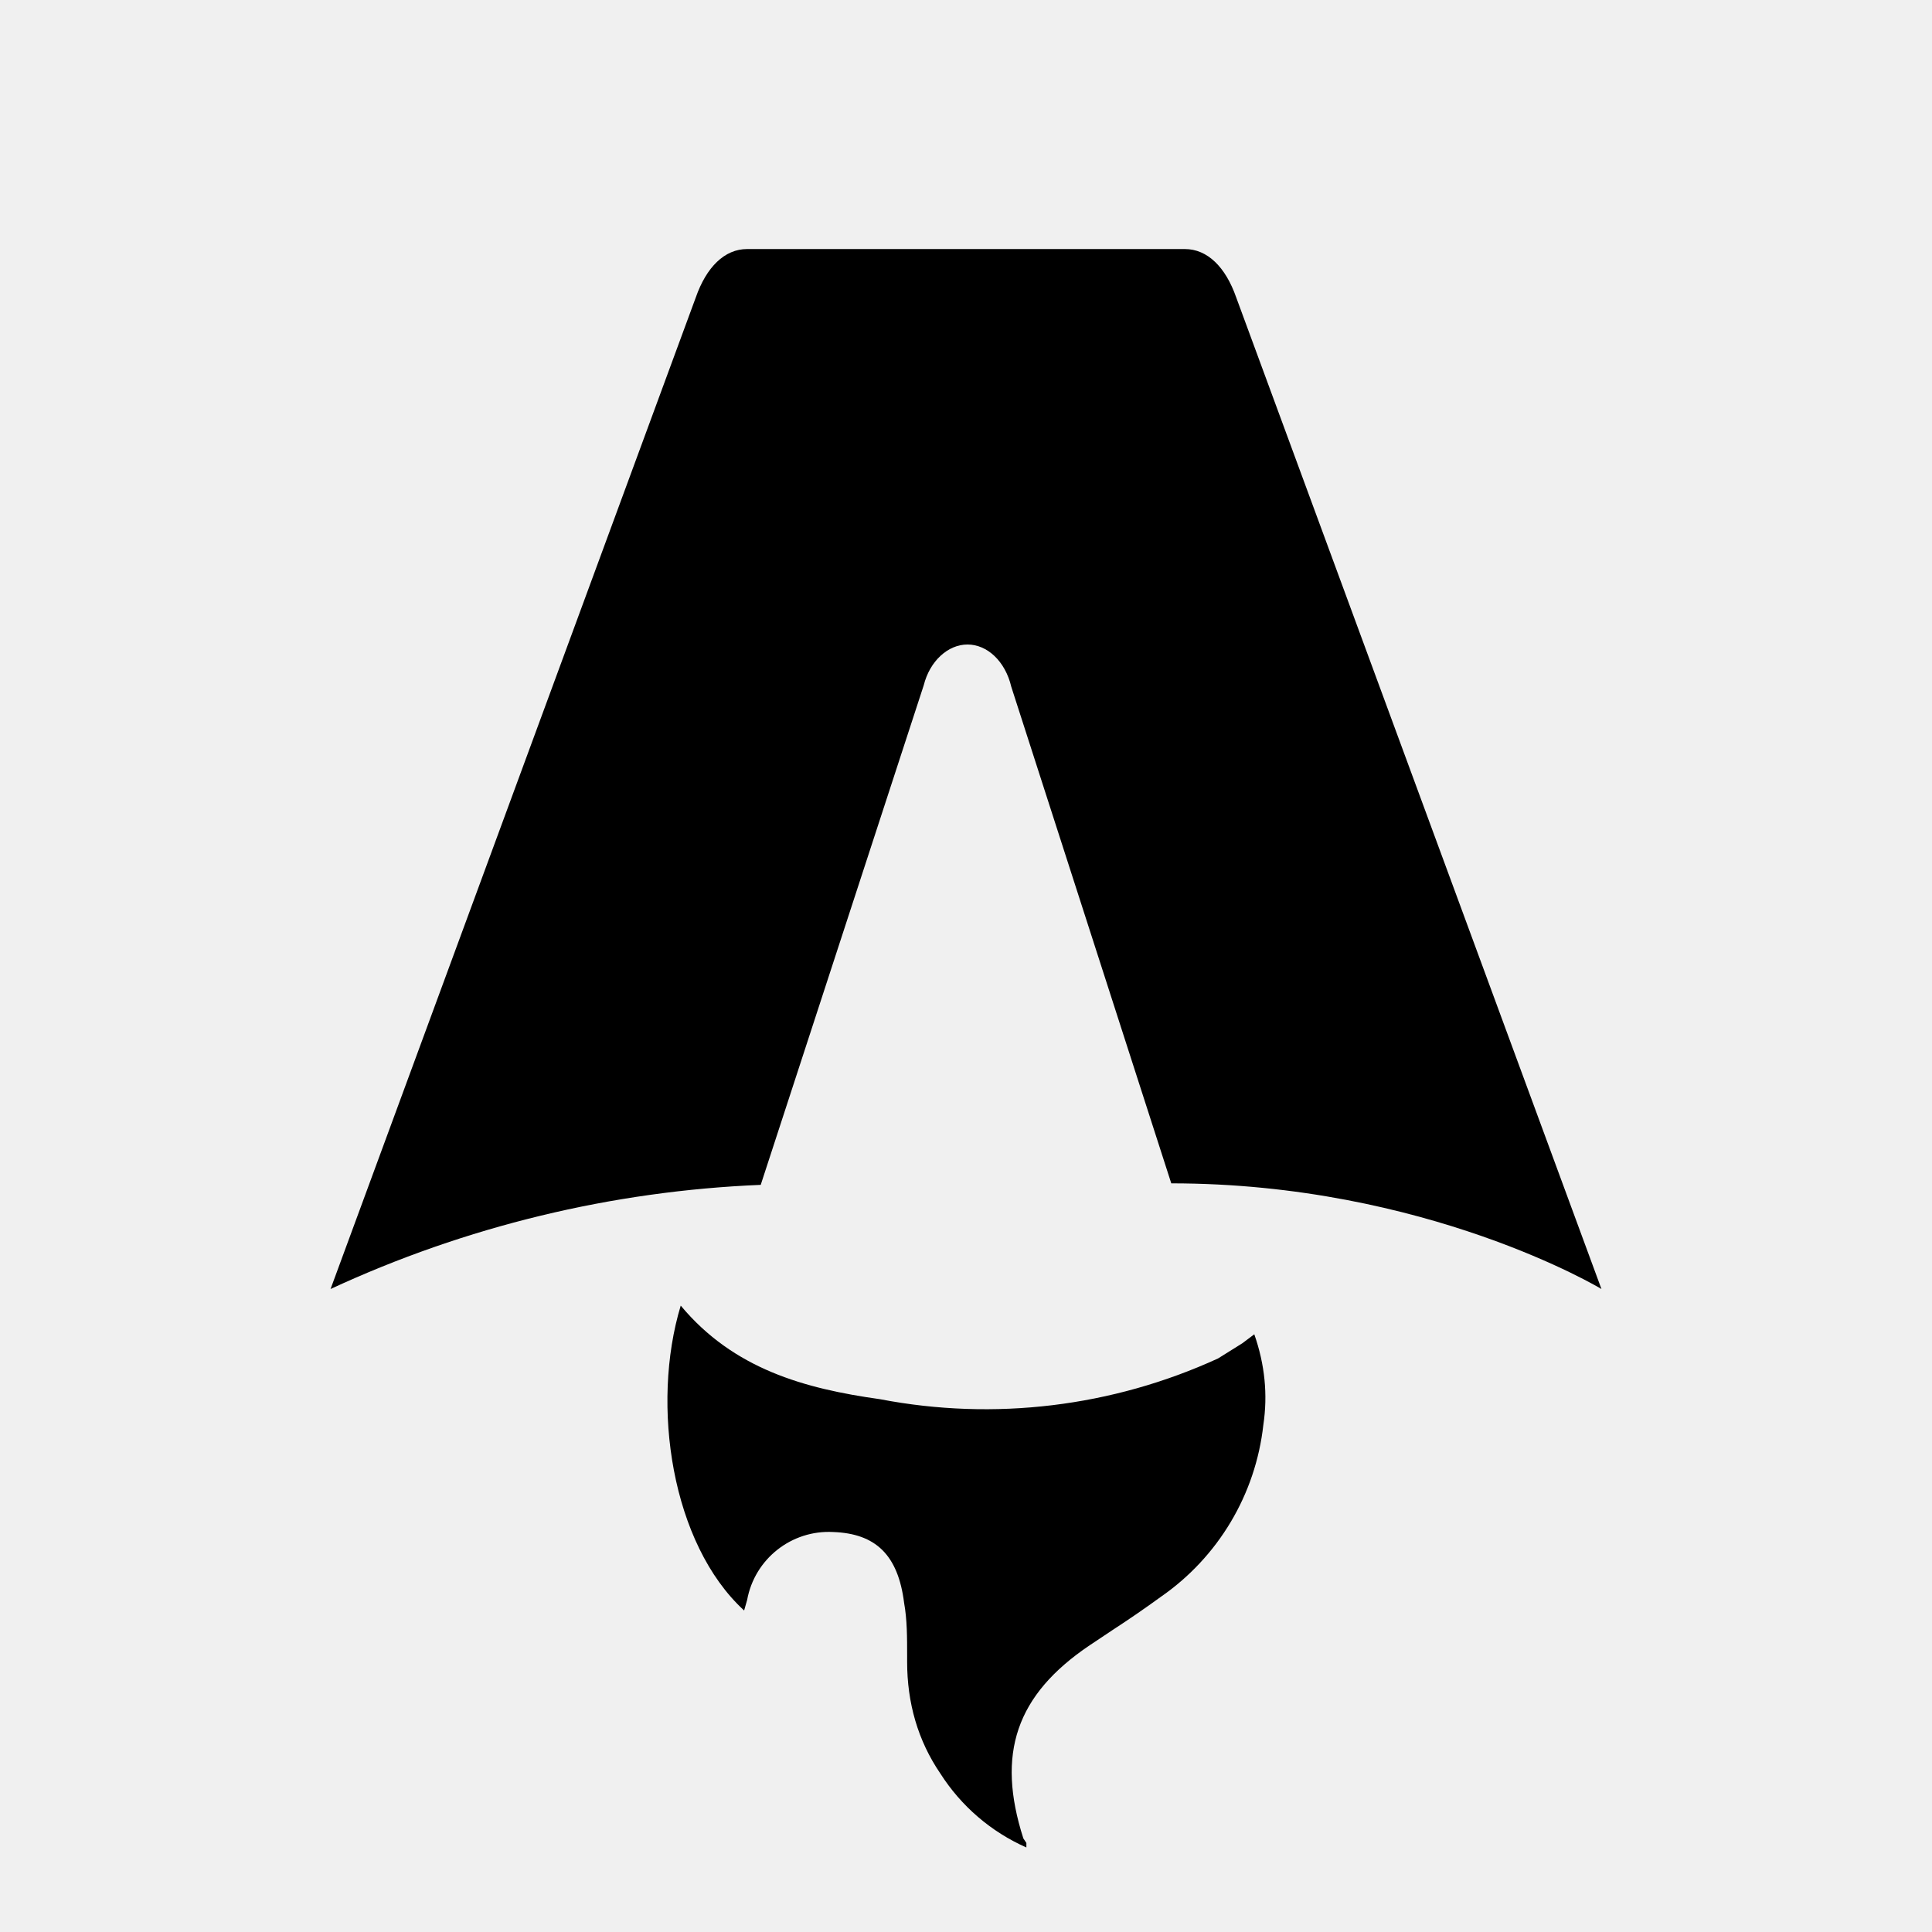
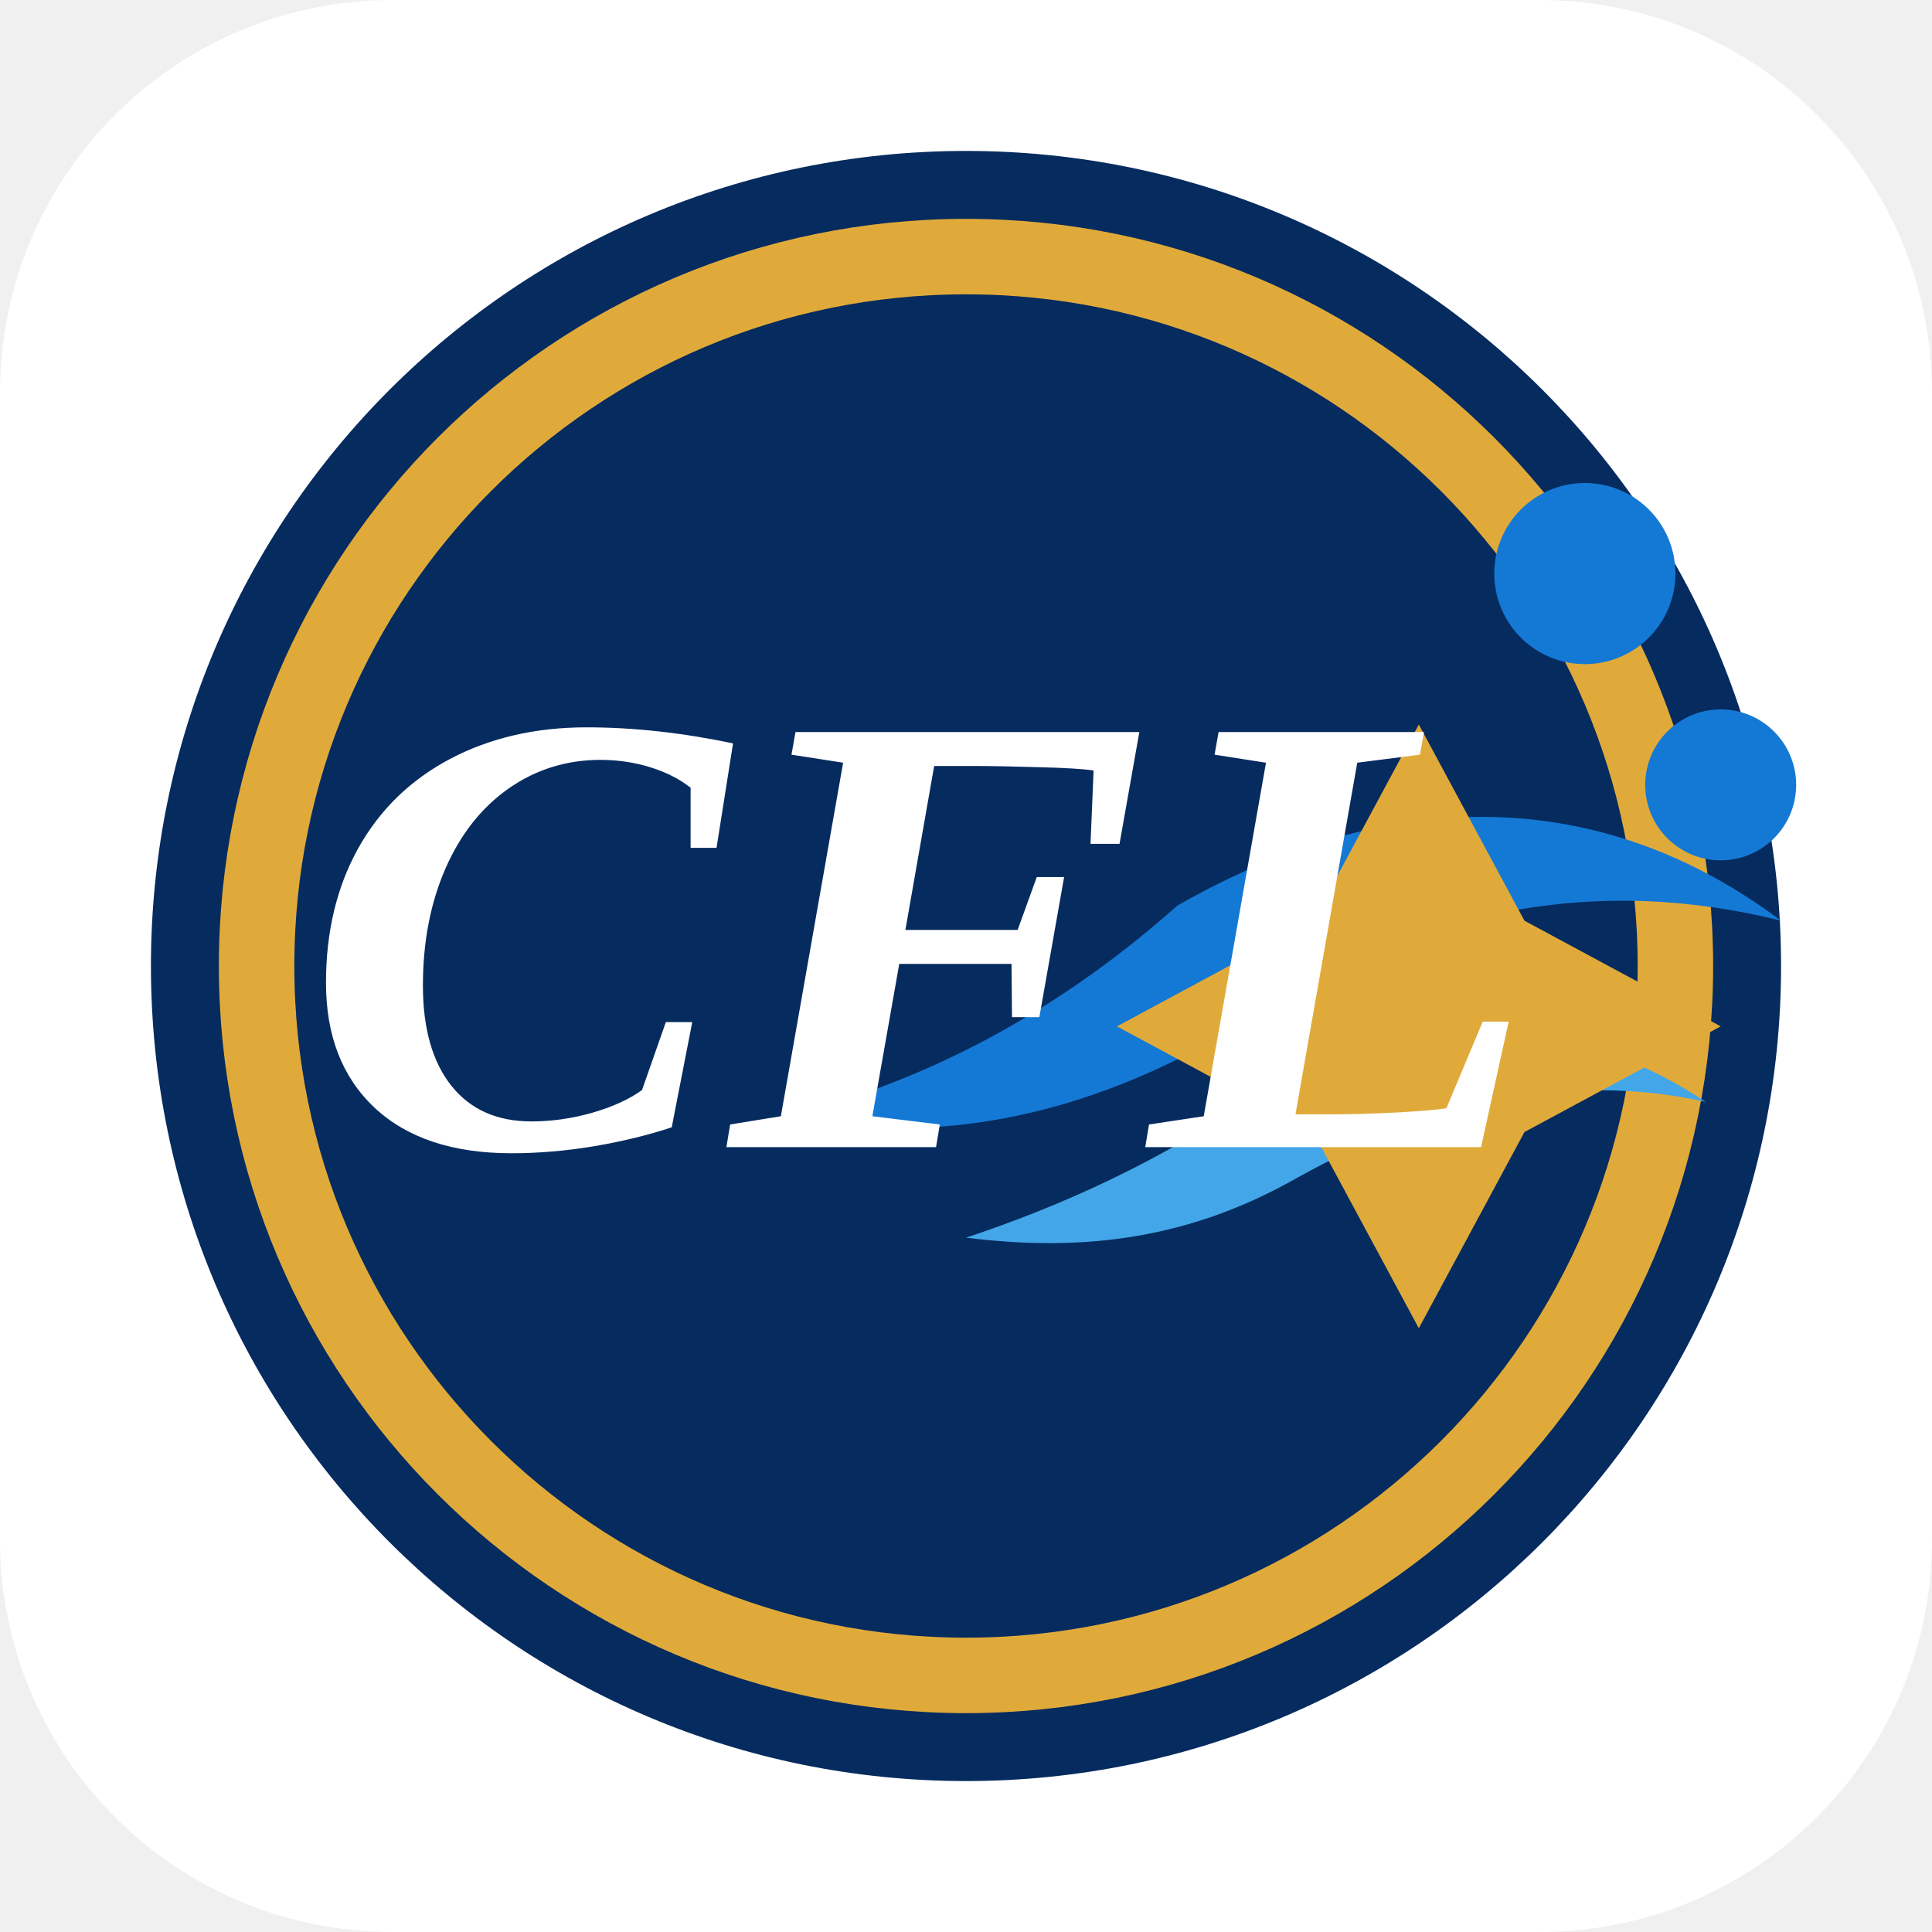
- <svg xmlns="http://www.w3.org/2000/svg" fill="none" viewBox="0 0 128 128">
-   <path d="M50.4 78.5a75.1 75.1 0 0 0-28.5 6.9l24.2-65.7c.7-2 1.9-3.2 3.4-3.2h29c1.5 0 2.7 1.2 3.4 3.2l24.2 65.7s-11.6-7-28.5-7L67 45.5c-.4-1.7-1.6-2.8-2.9-2.8-1.3 0-2.5 1.1-2.9 2.7L50.4 78.5Zm-1.1 28.2Zm-4.2-20.2c-2 6.6-.6 15.8 4.2 20.2a17.5 17.5 0 0 1 .2-.7 5.5 5.5 0 0 1 5.7-4.5c2.8.1 4.3 1.5 4.7 4.7.2 1.1.2 2.3.2 3.5v.4c0 2.7.7 5.2 2.2 7.4a13 13 0 0 0 5.7 4.9v-.3l-.2-.3c-1.8-5.6-.5-9.5 4.4-12.8l1.5-1a73 73 0 0 0 3.2-2.2 16 16 0 0 0 6.8-11.4c.3-2 .1-4-.6-6l-.8.6-1.6 1a37 37 0 0 1-22.4 2.7c-5-.7-9.7-2-13.2-6.2Z" />
-   <style>
-         path { fill: #000; }
-         @media (prefers-color-scheme: dark) {
-             path { fill: #FFF; }
-         }
-     </style>
+ <svg xmlns="http://www.w3.org/2000/svg" viewBox="0 0 128 128" role="img" aria-label="CFL Wash Co.">
+   <rect width="128" height="128" rx="26" fill="#ffffff" />
+   <circle cx="64" cy="64" r="54" fill="#062b5f" />
+   <circle cx="64" cy="64" r="47" fill="none" stroke="#e0aa3a" stroke-width="5" />
+   <path d="M78 60c14-8 28-8 40 1-12-3-24-1-36 7-10 6-20 8-30 6 8-2 17-6 26-14Z" fill="#1479d4" />
+   <path d="M84 72c10-5 20-5 29 1-9-2-18 0-27 5-7 4-14 5-22 4 6-2 13-5 20-10Z" fill="#43a6e8" />
+   <path d="M94 48l7 13 13 7-13 7-7 13-7-13-13-7 13-7 7-13Z" fill="#e0aa3a" />
+   <circle cx="105" cy="38" r="6" fill="#1479d4" />
+   <circle cx="114" cy="52" r="5" fill="#1479d4" />
+   <text x="61" y="76" text-anchor="middle" fill="#ffffff" font-family="Georgia, 'Times New Roman', serif" font-size="42" font-style="italic" font-weight="700">CFL</text>
</svg>
